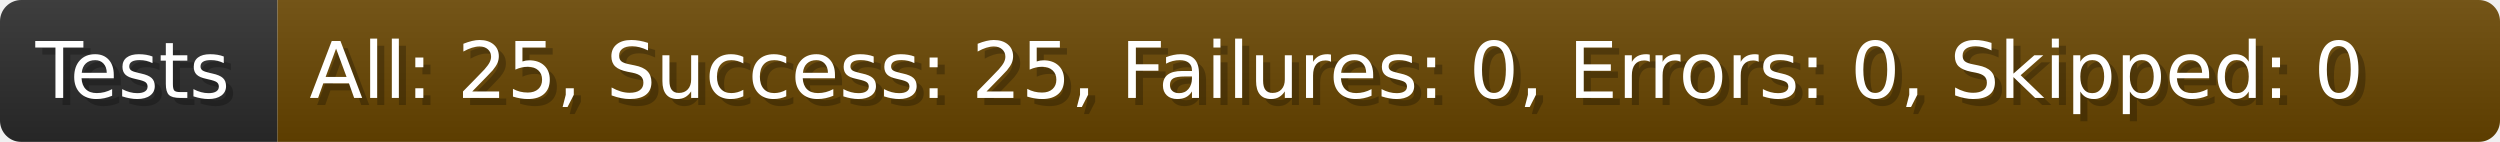
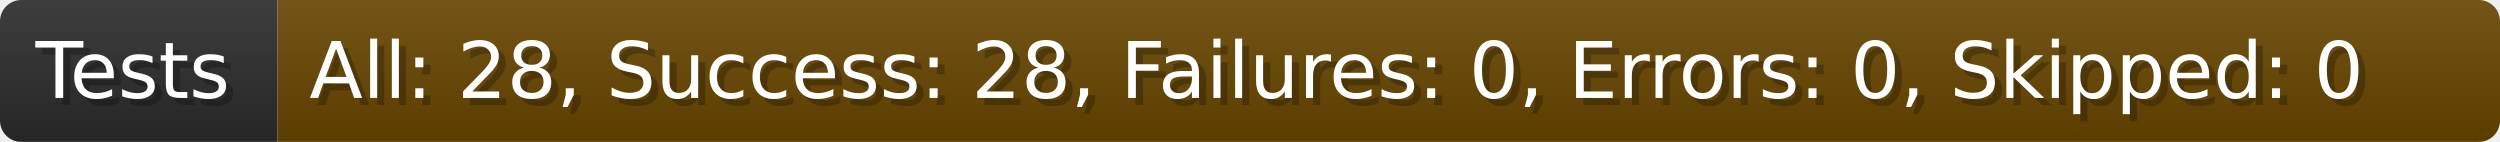
- <svg xmlns="http://www.w3.org/2000/svg" width="352.3" height="20" viewBox="0 0 3523 200" role="img" aria-label="Tests: All: 25, Success: 25, Failures: 0, Errors: 0, Skipped: 0">
+ <svg xmlns="http://www.w3.org/2000/svg" width="352.3" height="20" viewBox="0 0 3523 200" role="img" aria-label="Tests: All: 28, Success: 28, Failures: 0, Errors: 0, Skipped: 0">
  <linearGradient id="a" x2="0" y2="100%">
    <stop offset="0" stop-opacity=".1" stop-color="#EEE" />
    <stop offset="1" stop-opacity=".1" />
  </linearGradient>
  <mask id="m">
    <rect width="3523" height="200" rx="30" fill="#FFF" />
  </mask>
  <g mask="url(#m)">
    <rect width="391" height="200" fill="#2A2A2A" />
    <rect width="3132" height="200" fill="#640" x="391" />
    <rect width="3523" height="200" fill="url(#a)" />
  </g>
  <g aria-hidden="true" fill="#fff" text-anchor="start" font-family="Verdana,DejaVu Sans,sans-serif" font-size="110">
    <text x="60" y="148" textLength="291" fill="#000" opacity="0.25">Tests</text>
    <text x="50" y="138" textLength="291">Tests</text>
-     <text x="446" y="148" textLength="3032" fill="#000" opacity="0.25">All: 25, Success: 25, Failures: 0, Errors: 0, Skipped: 0</text>
-     <text x="436" y="138" textLength="3032">All: 25, Success: 25, Failures: 0, Errors: 0, Skipped: 0</text>
+     <text x="446" y="148" textLength="3032" fill="#000" opacity="0.25">All: 28, Success: 28, Failures: 0, Errors: 0, Skipped: 0</text>
+     <text x="436" y="138" textLength="3032">All: 28, Success: 28, Failures: 0, Errors: 0, Skipped: 0</text>
  </g>
</svg>
